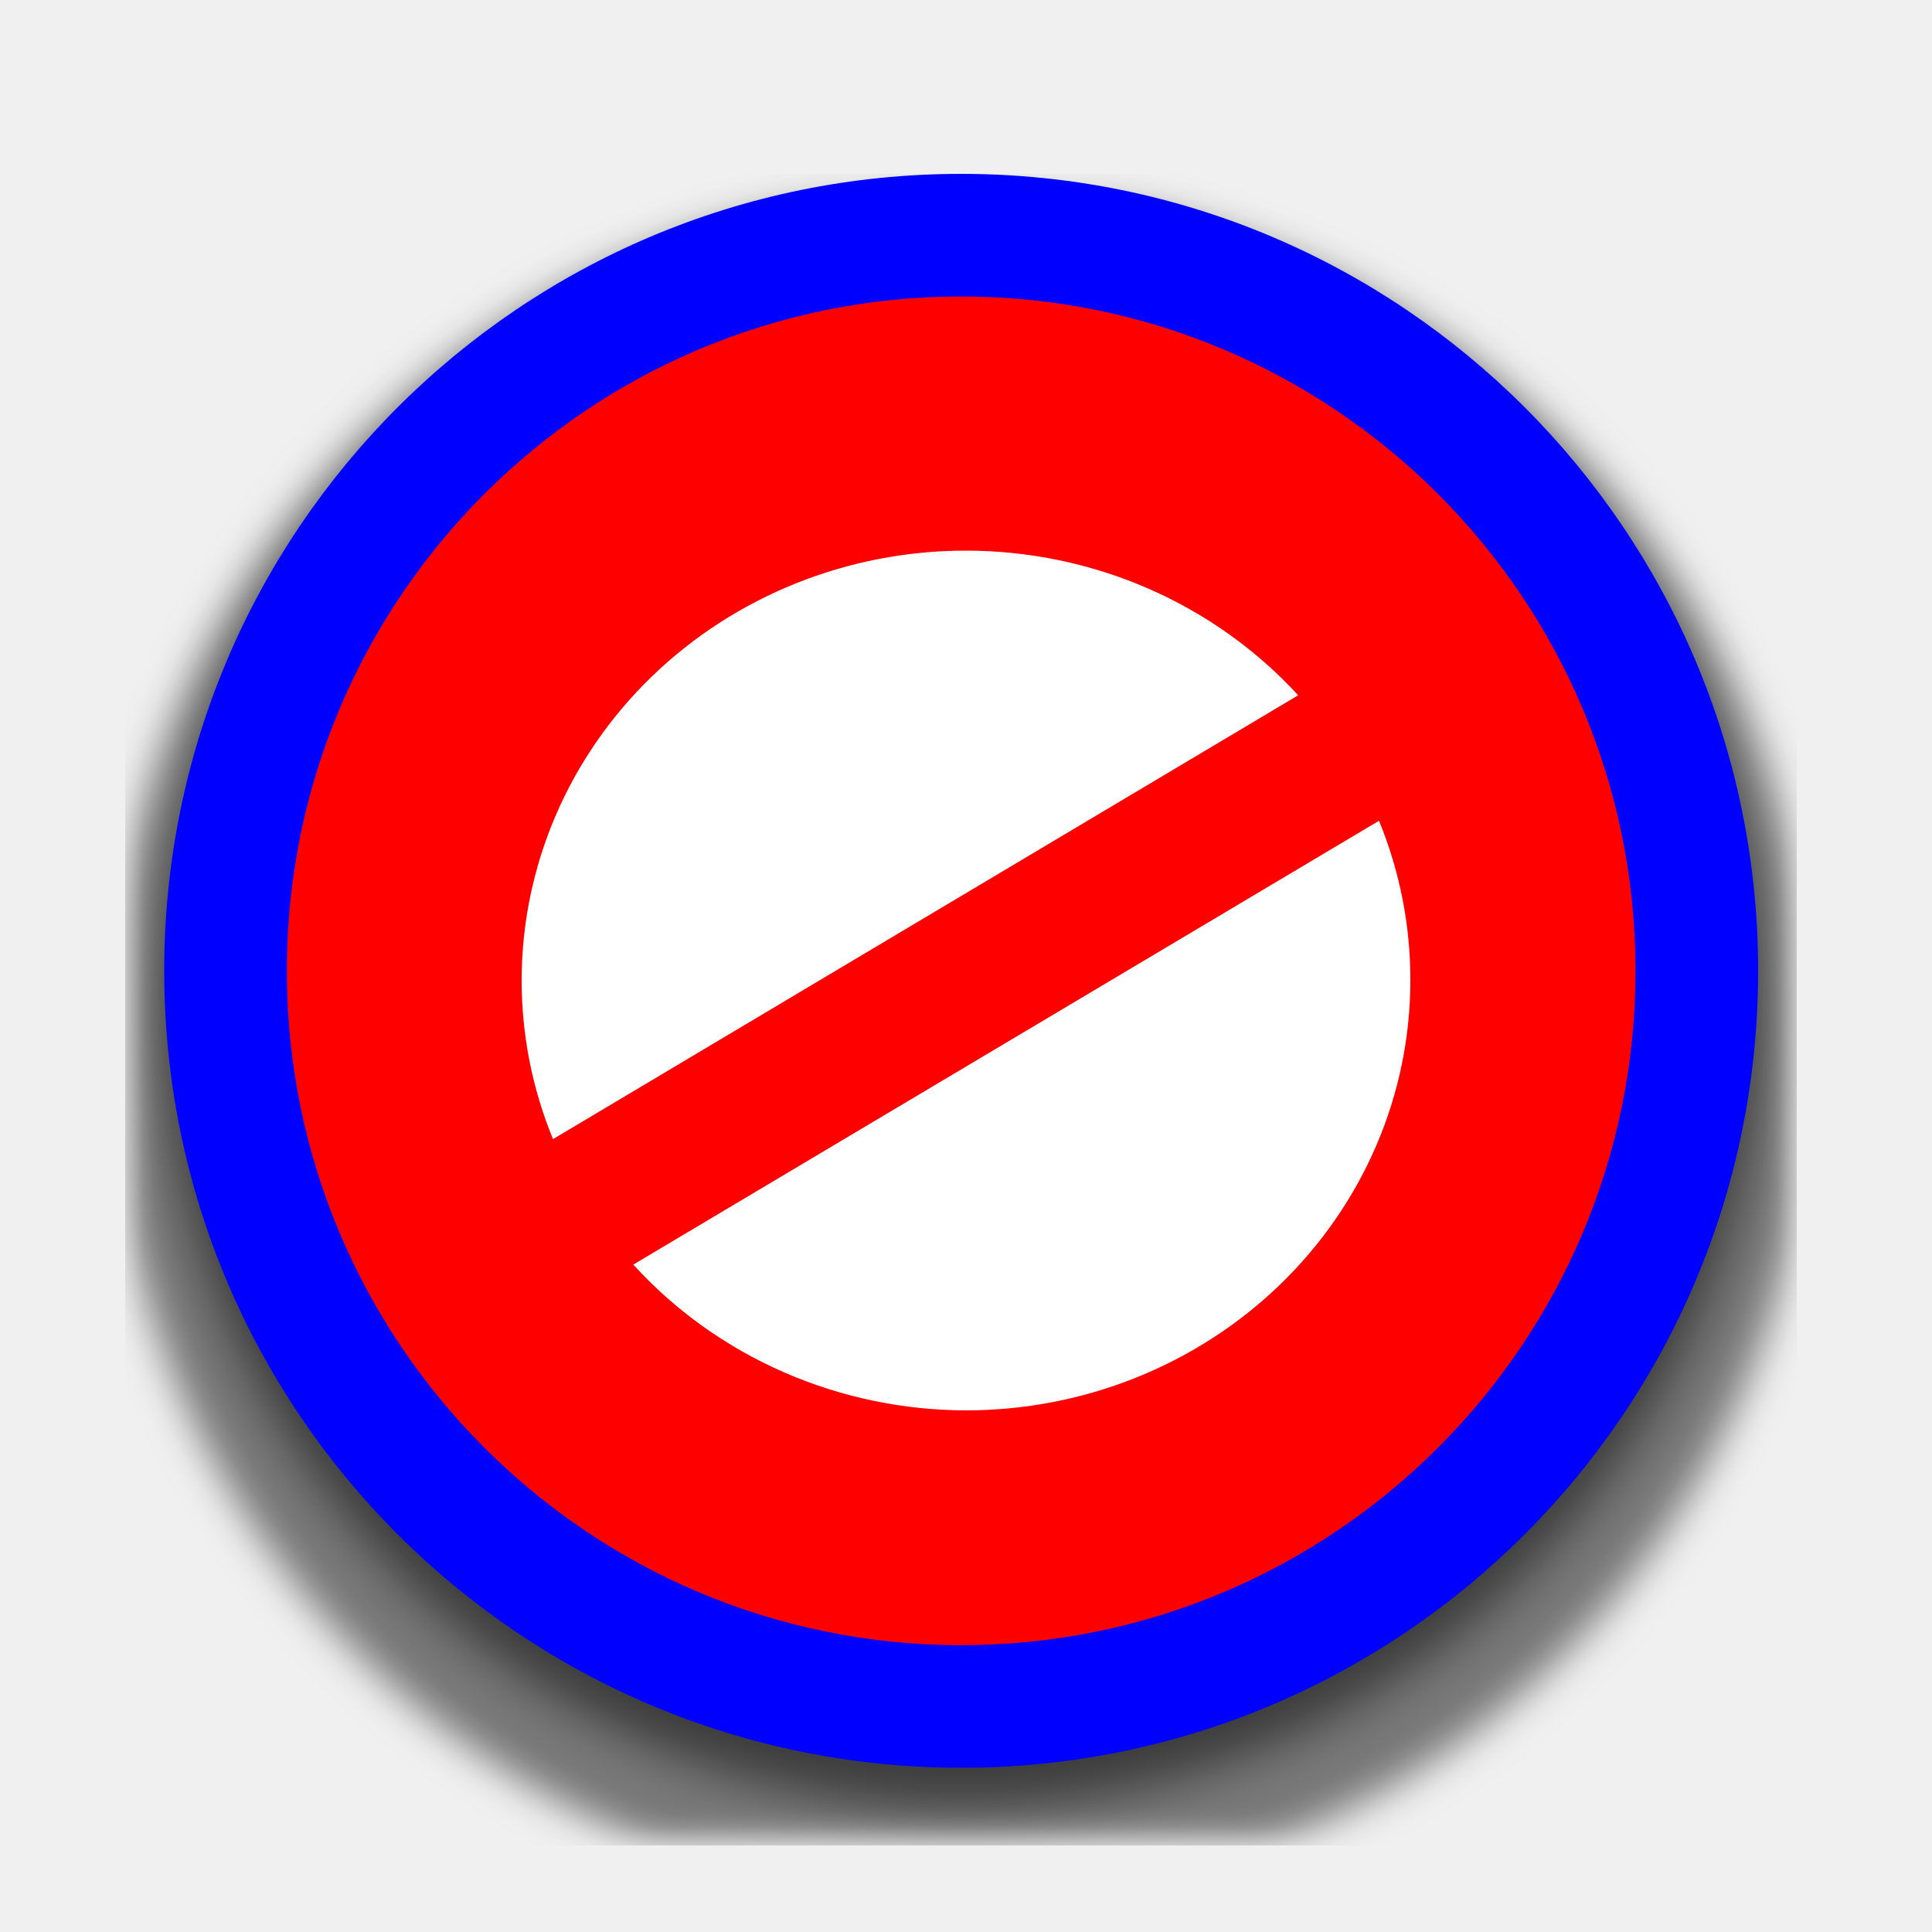
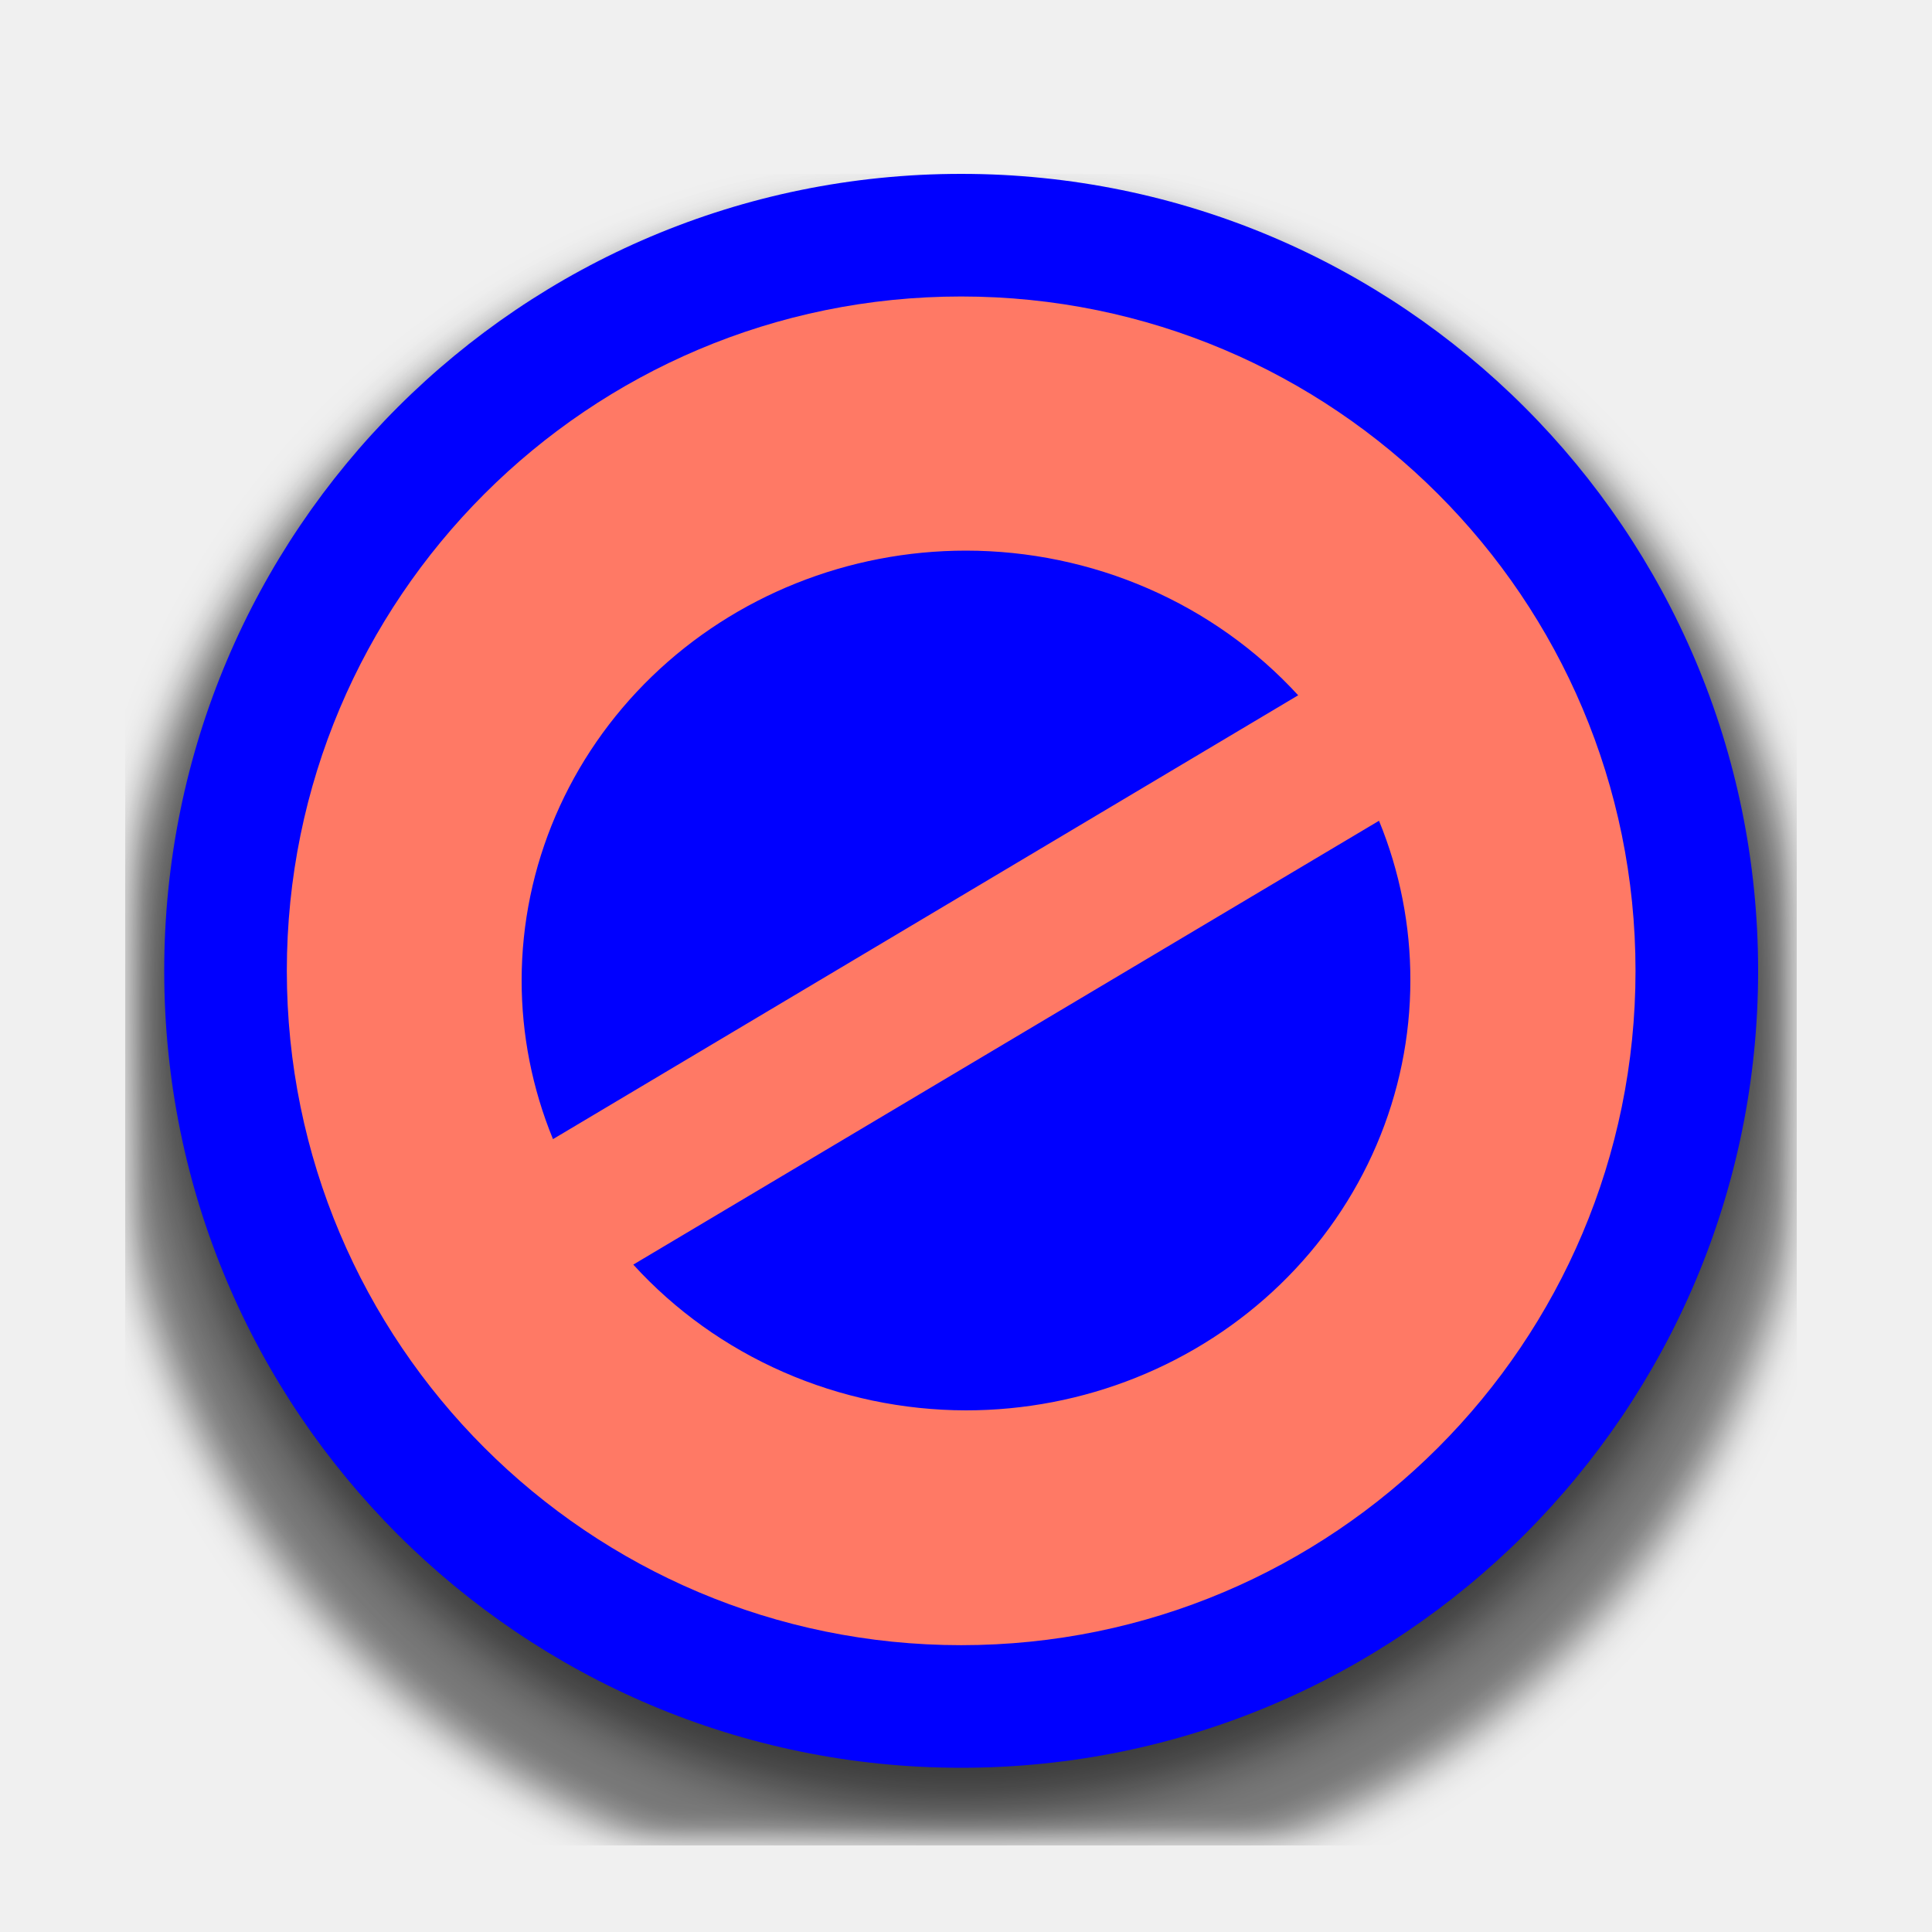
- <svg xmlns="http://www.w3.org/2000/svg" width="200" height="200" viewBox="0 0 200 200" fill="none">
-   <g clip-path="url(#clip0_63_27)">
-     <g filter="url(#filter0_d_63_27)">
-       <g filter="url(#filter1_d_63_27)">
-         <path d="M182 100.5C182 146.063 145.063 183 99.5 183C53.937 183 17 146.063 17 100.5C17 54.937 53.937 18 99.5 18C145.063 18 182 54.937 182 100.5Z" fill="#0000FF" />
+ <svg xmlns="http://www.w3.org/2000/svg" width="200" height="200" viewBox="0 0 200 200" fill="none" version="1.1" id="svg29380">
+   <g clip-path="url(#clip0_63_27)" id="g29343">
+     <g filter="url(#filter0_d_63_27)" id="g29341">
+       <g filter="url(#filter1_d_63_27)" id="g29335">
+         <path d="M182 100.5C182 146.063 145.063 183 99.5 183C53.937 183 17 146.063 17 100.5C17 54.937 53.937 18 99.5 18C145.063 18 182 54.937 182 100.5Z" fill="#0000FF" id="path29333" />
      </g>
-       <path d="M169.308 100.5C169.308 139.054 138.054 170.308 99.5 170.308C60.946 170.308 29.692 139.054 29.692 100.5C29.692 61.946 60.946 30.692 99.5 30.692C138.054 30.692 169.308 61.946 169.308 100.5Z" fill="#FE0000" />
-       <path d="M100 57C87.806 57 76.111 61.684 67.486 70.023C58.86 78.363 54.009 89.674 54 101.472C53.996 107.104 55.097 112.686 57.245 117.922L134.386 71.975C130.073 67.27 124.779 63.503 118.852 60.922C112.925 58.341 106.5 57.004 100 57V57ZM142.755 84.965L65.557 130.911C69.866 135.644 75.165 139.436 81.103 142.037C87.04 144.639 93.482 145.99 100 146C106.043 146 112.027 144.848 117.609 142.61C123.192 140.372 128.264 137.091 132.536 132.956C136.808 128.821 140.196 123.912 142.506 118.51C144.816 113.108 146.003 107.318 146 101.472C146.011 95.82 144.91 90.218 142.755 84.965V84.965Z" fill="white" />
+       <path d="M169.308 100.5C169.308 139.054 138.054 170.308 99.5 170.308C60.946 170.308 29.692 139.054 29.692 100.5C29.692 61.946 60.946 30.692 99.5 30.692C138.054 30.692 169.308 61.946 169.308 100.5Z" fill="#FE0000" id="path29337" style="fill:#ff7965;fill-opacity:1" />
+       <path d="M100 57C87.806 57 76.111 61.684 67.486 70.023C58.86 78.363 54.009 89.674 54 101.472C53.996 107.104 55.097 112.686 57.245 117.922L134.386 71.975C130.073 67.27 124.779 63.503 118.852 60.922C112.925 58.341 106.5 57.004 100 57V57ZM142.755 84.965L65.557 130.911C69.866 135.644 75.165 139.436 81.103 142.037C87.04 144.639 93.482 145.99 100 146C106.043 146 112.027 144.848 117.609 142.61C123.192 140.372 128.264 137.091 132.536 132.956C136.808 128.821 140.196 123.912 142.506 118.51C144.816 113.108 146.003 107.318 146 101.472C146.011 95.82 144.91 90.218 142.755 84.965V84.965Z" fill="white" id="path29339" style="fill:#0000ff;fill-opacity:1" />
    </g>
  </g>
-   <defs>
+   <defs id="defs29378">
    <filter id="filter0_d_63_27" x="13" y="18" width="173" height="173" filterUnits="userSpaceOnUse" color-interpolation-filters="sRGB">
-       <feFlood flood-opacity="0" result="BackgroundImageFix" />
-       <feColorMatrix in="SourceAlpha" type="matrix" values="0 0 0 0 0 0 0 0 0 0 0 0 0 0 0 0 0 0 127 0" result="hardAlpha" />
-       <feOffset dy="4" />
-       <feGaussianBlur stdDeviation="2" />
-       <feColorMatrix type="matrix" values="0 0 0 0 0 0 0 0 0 0 0 0 0 0 0 0 0 0 0.5 0" />
-       <feBlend mode="normal" in2="BackgroundImageFix" result="effect1_dropShadow_63_27" />
-       <feBlend mode="normal" in="SourceGraphic" in2="effect1_dropShadow_63_27" result="shape" />
+       <feFlood flood-opacity="0" result="BackgroundImageFix" id="feFlood29345" />
+       <feColorMatrix in="SourceAlpha" type="matrix" values="0 0 0 0 0 0 0 0 0 0 0 0 0 0 0 0 0 0 127 0" result="hardAlpha" id="feColorMatrix29347" />
+       <feOffset dy="4" id="feOffset29349" />
+       <feGaussianBlur stdDeviation="2" id="feGaussianBlur29351" />
+       <feColorMatrix type="matrix" values="0 0 0 0 0 0 0 0 0 0 0 0 0 0 0 0 0 0 0.5 0" id="feColorMatrix29353" />
+       <feBlend mode="normal" in2="BackgroundImageFix" result="effect1_dropShadow_63_27" id="feBlend29355" />
+       <feBlend mode="normal" in="SourceGraphic" in2="effect1_dropShadow_63_27" result="shape" id="feBlend29357" />
    </filter>
    <filter id="filter1_d_63_27" x="12" y="17" width="175" height="175" filterUnits="userSpaceOnUse" color-interpolation-filters="sRGB">
-       <feFlood flood-opacity="0" result="BackgroundImageFix" />
-       <feColorMatrix in="SourceAlpha" type="matrix" values="0 0 0 0 0 0 0 0 0 0 0 0 0 0 0 0 0 0 127 0" result="hardAlpha" />
-       <feOffset dy="4" />
-       <feGaussianBlur stdDeviation="2.5" />
-       <feColorMatrix type="matrix" values="0 0 0 0 0 0 0 0 0 0 0 0 0 0 0 0 0 0 0.5 0" />
-       <feBlend mode="normal" in2="BackgroundImageFix" result="effect1_dropShadow_63_27" />
-       <feBlend mode="normal" in="SourceGraphic" in2="effect1_dropShadow_63_27" result="shape" />
+       <feFlood flood-opacity="0" result="BackgroundImageFix" id="feFlood29360" />
+       <feColorMatrix in="SourceAlpha" type="matrix" values="0 0 0 0 0 0 0 0 0 0 0 0 0 0 0 0 0 0 127 0" result="hardAlpha" id="feColorMatrix29362" />
+       <feOffset dy="4" id="feOffset29364" />
+       <feGaussianBlur stdDeviation="2.5" id="feGaussianBlur29366" />
+       <feColorMatrix type="matrix" values="0 0 0 0 0 0 0 0 0 0 0 0 0 0 0 0 0 0 0.5 0" id="feColorMatrix29368" />
+       <feBlend mode="normal" in2="BackgroundImageFix" result="effect1_dropShadow_63_27" id="feBlend29370" />
+       <feBlend mode="normal" in="SourceGraphic" in2="effect1_dropShadow_63_27" result="shape" id="feBlend29372" />
    </filter>
    <clipPath id="clip0_63_27">
-       <rect width="200" height="200" fill="white" />
+       <rect width="200" height="200" fill="white" id="rect29375" />
    </clipPath>
  </defs>
</svg>
